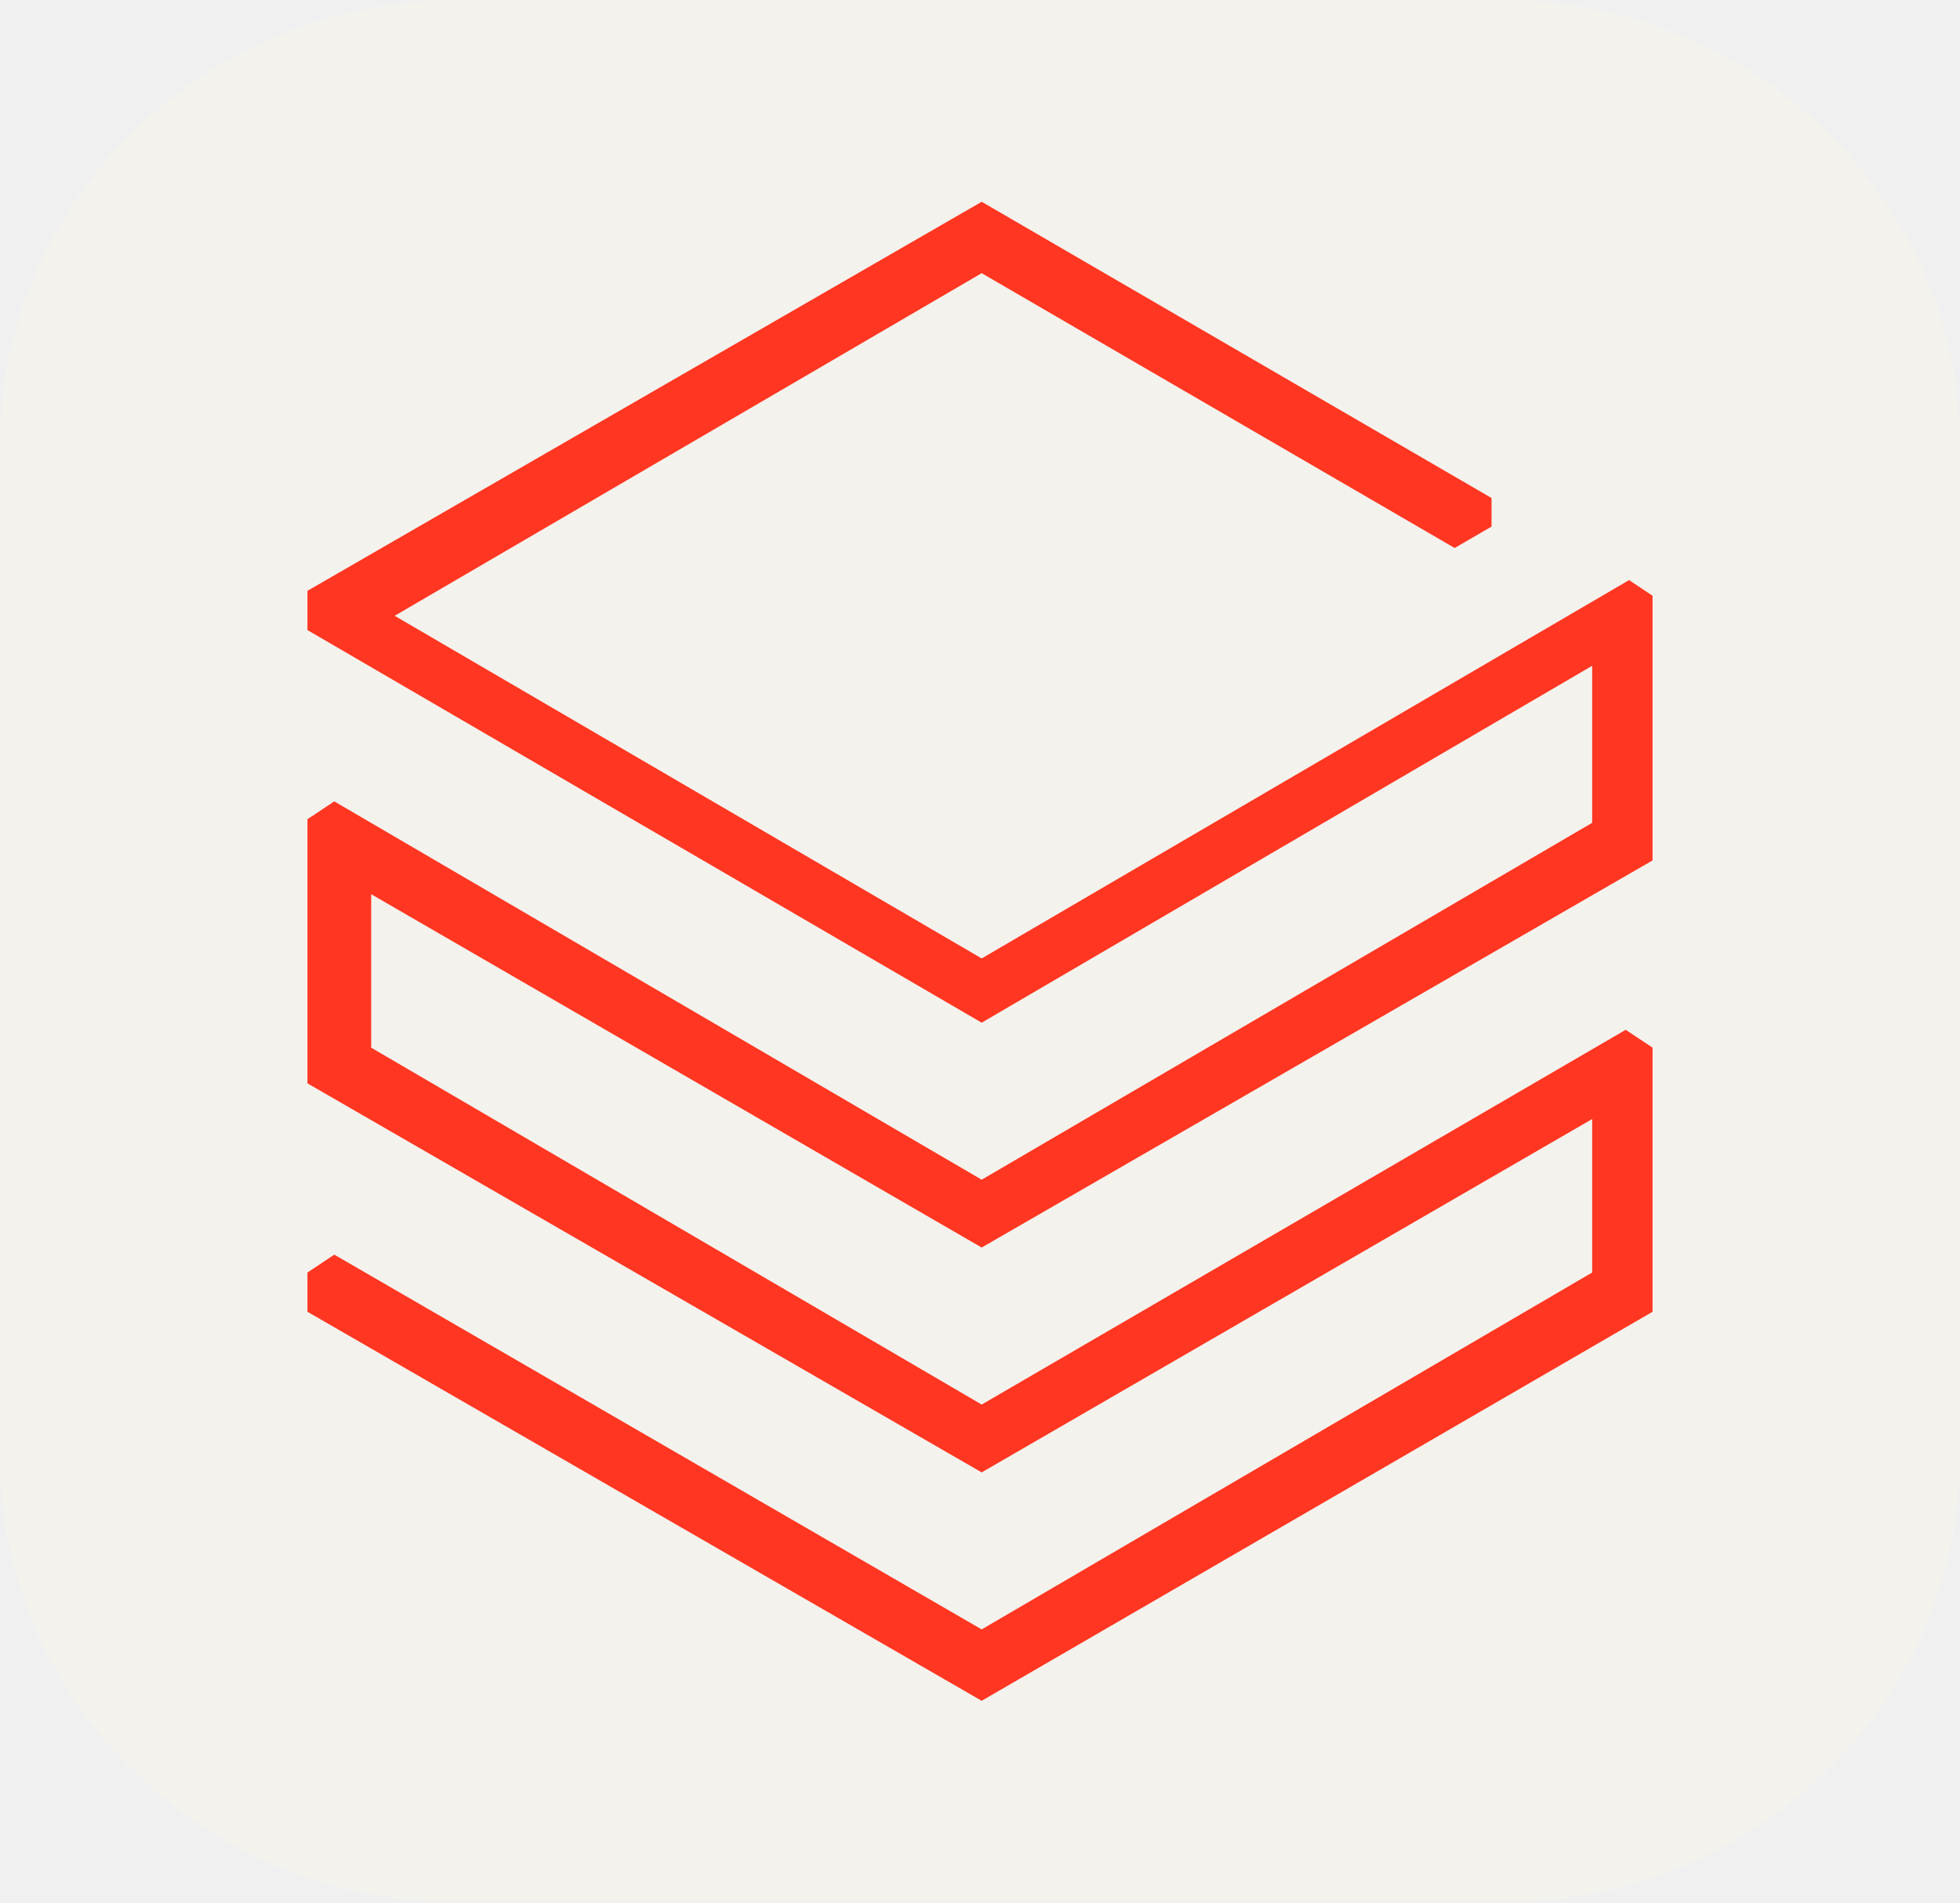
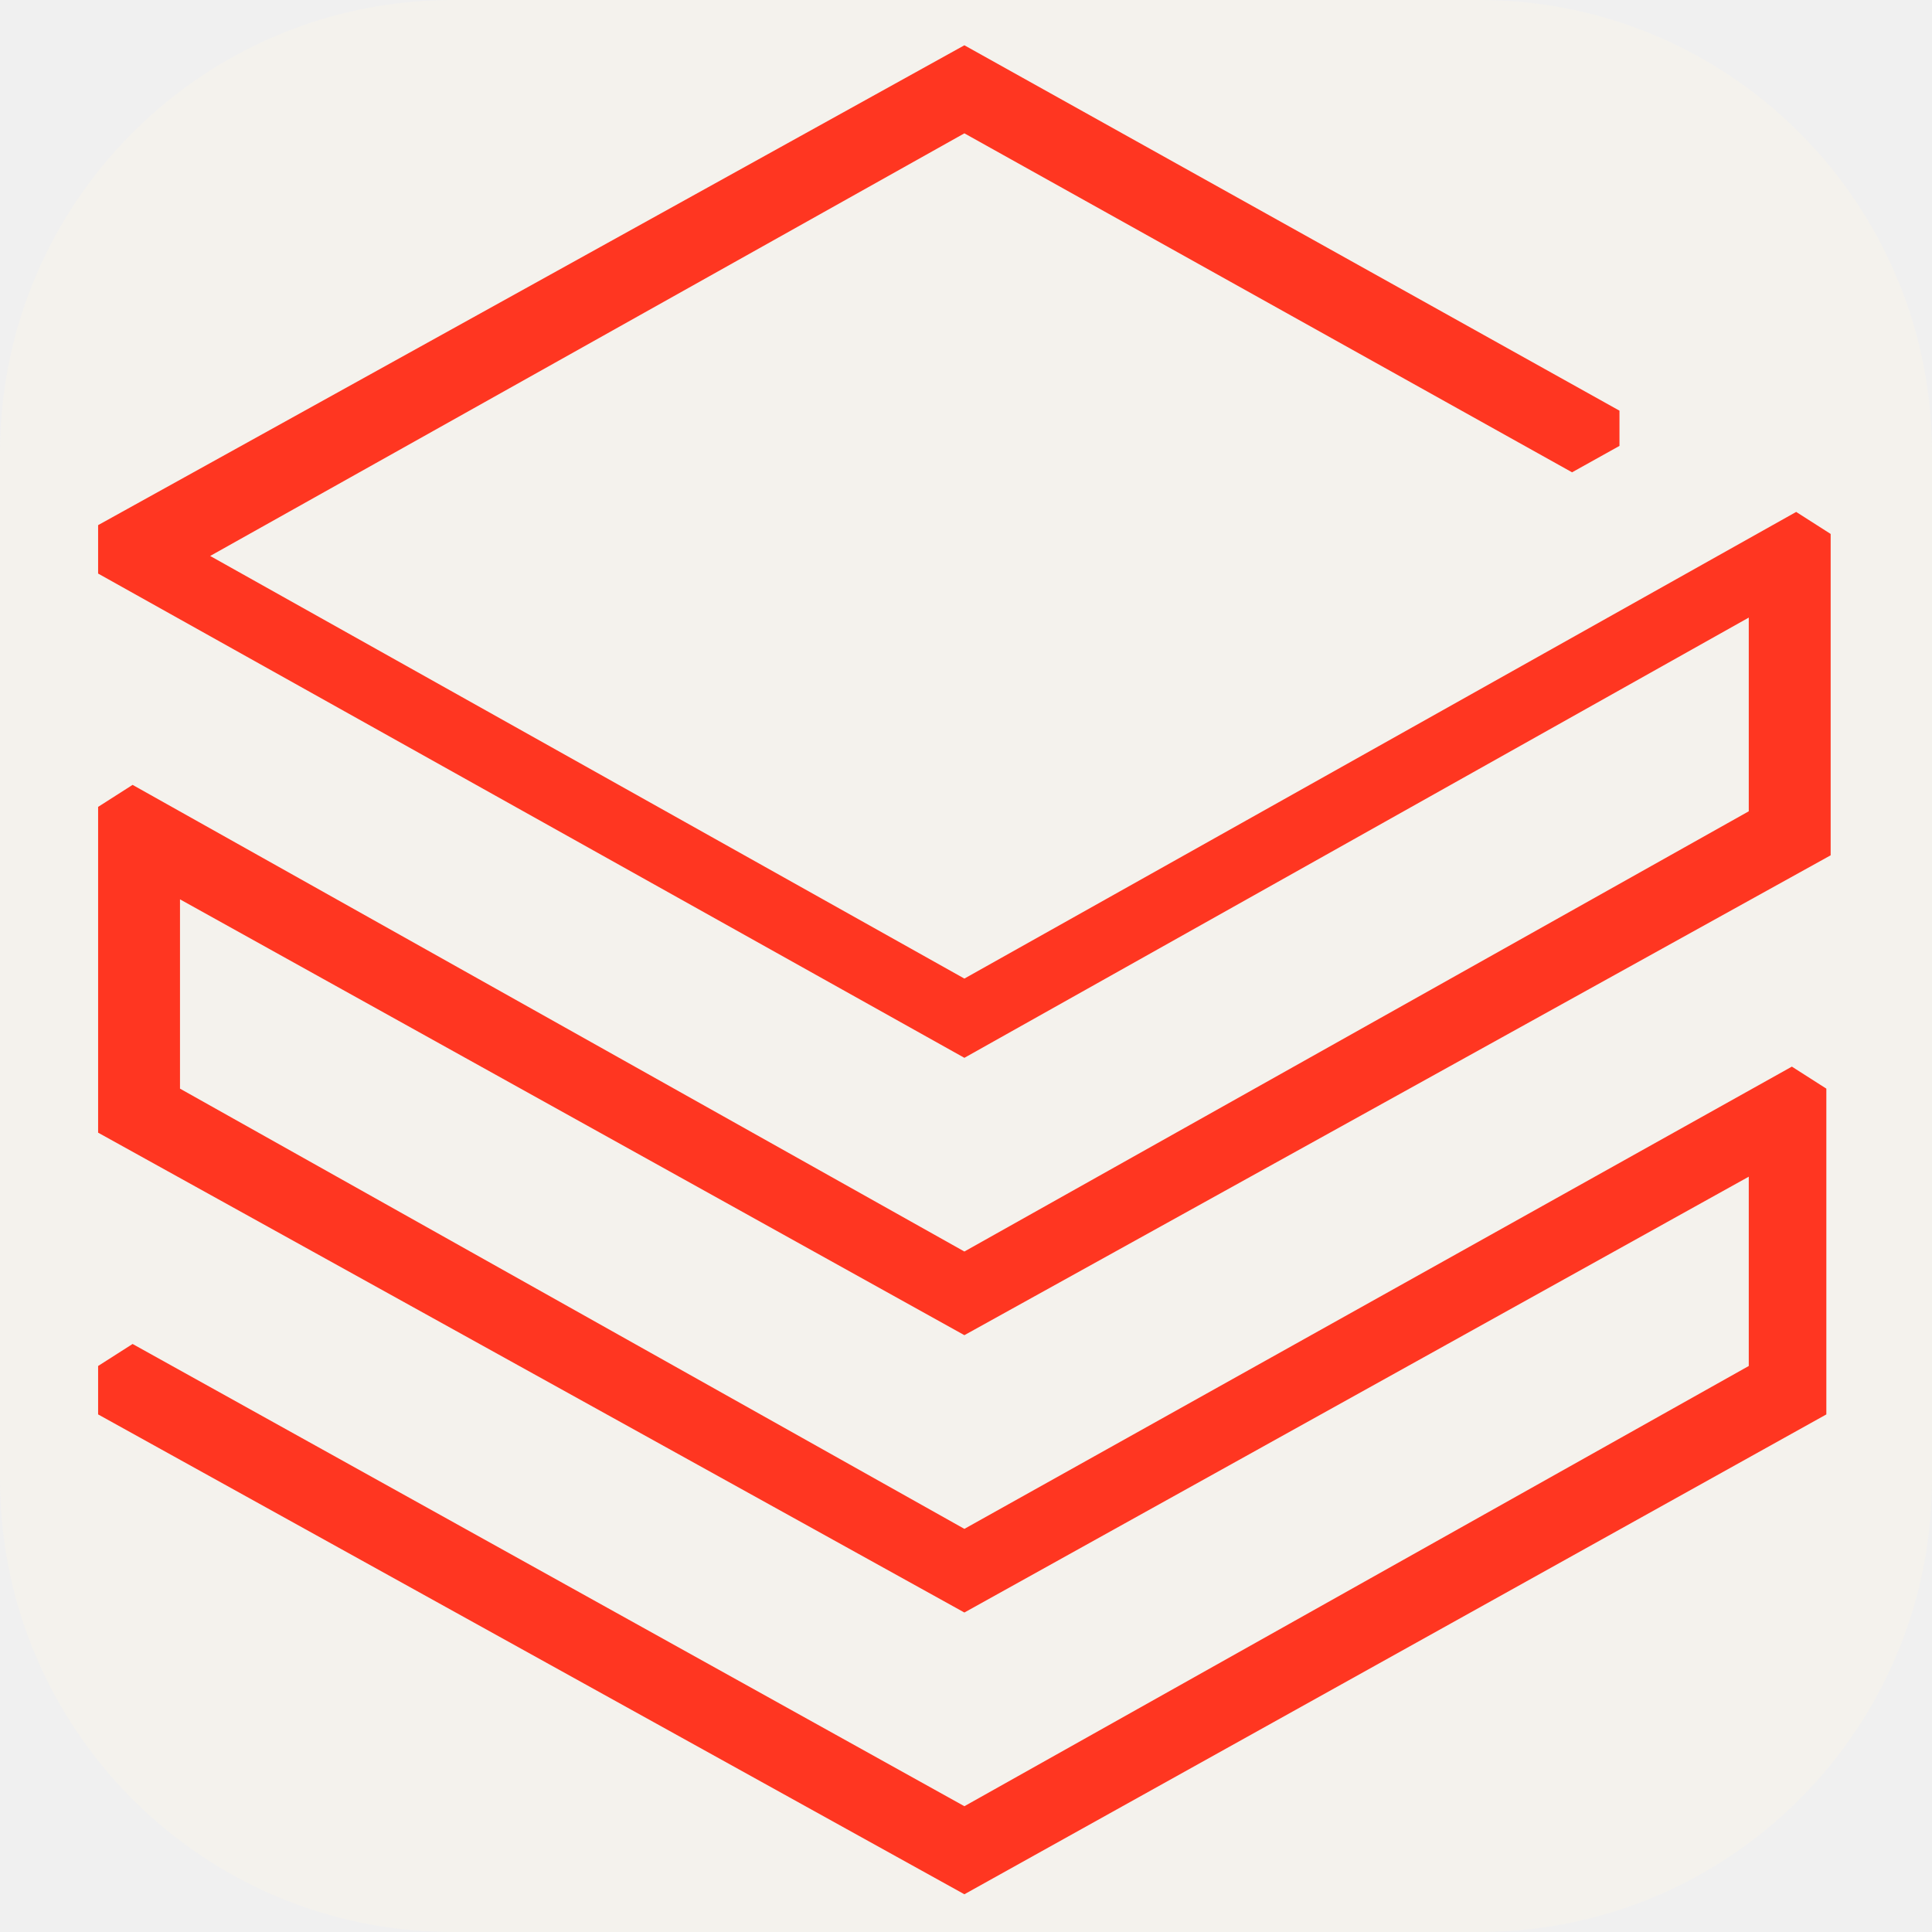
- <svg xmlns="http://www.w3.org/2000/svg" width="204" height="198" viewBox="0 0 204 198" fill="none" id="databricks">
-   <g clip-path="url(#clip0_22_7)">
-     <path d="M156.188 0H47.812C21.406 0 0 20.777 0 46.406V151.594C0 177.223 21.406 198 47.812 198H156.188C182.594 198 204 177.223 204 151.594V46.406C204 20.777 182.594 0 156.188 0Z" fill="#F4F2ED" />
-     <g clip-path="url(#clip1_22_7)">
-       <path fill-rule="evenodd" clip-rule="evenodd" d="M172 136.514V109.029L169.207 107.171L102.175 146.171L38.633 109.029V93.057L102.175 129.829L172.349 89.343V62.229L169.556 60.371L102.175 99.743L41.077 64.086L102.175 28.429L151.402 57.029L155.242 54.8V51.829L102.175 21L32 61.486V65.571L102.175 106.429L165.716 69.286V85.629L102.175 122.771L34.793 83.4L32 85.257V112.743L102.175 153.229L165.716 116.457V132.429L102.175 169.571L34.793 130.571L32 132.429V136.514L102.175 177L172 136.514Z" fill="#FF3621" />
-     </g>
+ <svg xmlns="http://www.w3.org/2000/svg" width="256" height="256" viewBox="0 0 256 256" fill="none" id="databricks">
+   <path d="M196 0H60C26.863 0 0 26.863 0 60V196C0 229.137 26.863 256 60 256H196C229.137 256 256 229.137 256 196V60C256 26.863 229.137 0 196 0Z" fill="#F4F2ED" />
+   <g clip-path="url(#clip0_1_12)">
+     <path fill-rule="evenodd" clip-rule="evenodd" d="M242 187.417V144.25L237.431 141.333L127.786 202.583L23.85 144.25V119.167L127.786 176.917L242.571 113.333V70.75L238.003 67.833L127.786 129.667L27.848 73.667L127.786 17.667L208.307 62.583L214.589 59.083V54.417L127.786 6L13 69.583V76L127.786 140.167L231.721 81.833V107.5L127.786 165.833L17.569 104L13 106.917V150.083L127.786 213.667L231.721 155.917V181L127.786 239.333L17.569 178.083L13 181V187.417L127.786 251L242 187.417Z" fill="#FF3621" />
  </g>
  <defs>
-     <clipPath id="clip0_22_7">
-       <rect width="204" height="198" fill="white" />
-     </clipPath>
-     <clipPath id="clip1_22_7">
-       <rect width="140" height="156" fill="white" transform="translate(32 21)" />
+     <clipPath id="clip0_1_12">
+       <rect width="256" height="256" fill="white" transform="translate(13 6)" />
    </clipPath>
  </defs>
</svg>
